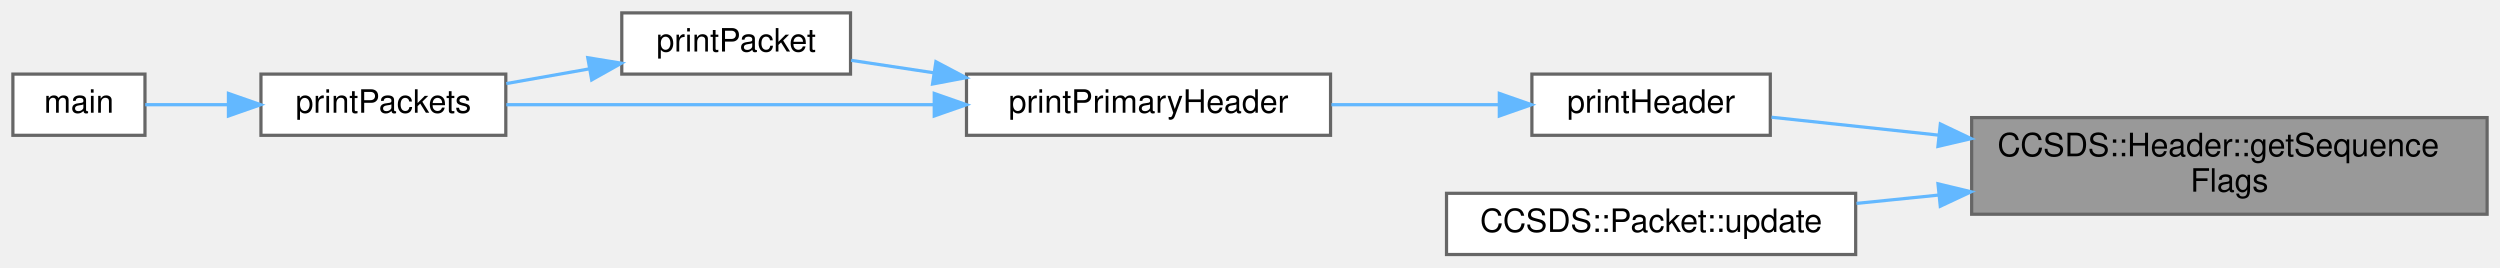
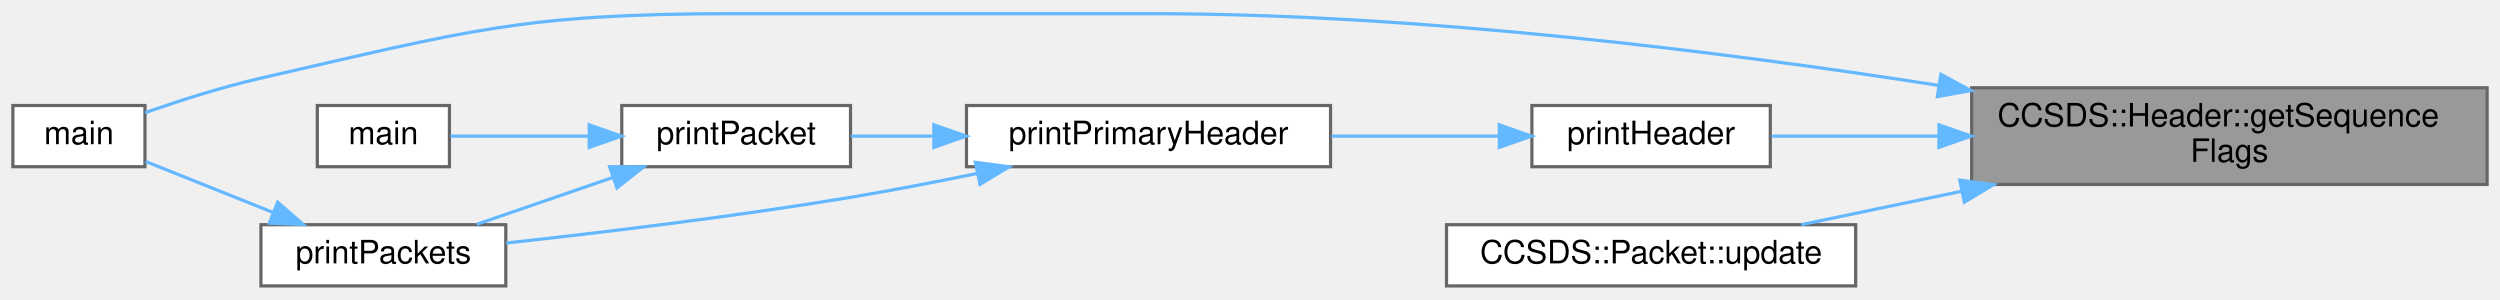
- <svg xmlns="http://www.w3.org/2000/svg" xmlns:xlink="http://www.w3.org/1999/xlink" width="776pt" height="83pt" viewBox="0.00 0.00 776.00 83.00">
-   <g id="graph0" class="graph" transform="scale(1 1) rotate(0) translate(4 79)">
+ <svg xmlns="http://www.w3.org/2000/svg" xmlns:xlink="http://www.w3.org/1999/xlink" width="776pt" height="93pt" viewBox="0.00 0.00 776.00 92.50">
+   <g id="graph0" class="graph" transform="scale(1 1) rotate(0) translate(4 88.5)">
    <g id="Node000001" class="node">
      <g id="a_Node000001">
        <a xlink:title="2 bits">
-           <polygon fill="#999999" stroke="#666666" points="768,-42.5 608,-42.5 608,-12.5 768,-12.5 768,-42.5" />
-           <text text-anchor="start" x="616" y="-30.5" font-family="Helvetica,sans-Serif" font-size="10.00">CCSDS::Header::getSequence</text>
-           <text text-anchor="middle" x="688" y="-19.5" font-family="Helvetica,sans-Serif" font-size="10.00">Flags</text>
+           <polygon fill="#999999" stroke="#666666" points="768,-61.5 608,-61.5 608,-31.5 768,-31.5 768,-61.5" />
+           <text text-anchor="start" x="616" y="-49.5" font-family="Helvetica,sans-Serif" font-size="10.00">CCSDS::Header::getSequence</text>
+           <text text-anchor="middle" x="688" y="-38.5" font-family="Helvetica,sans-Serif" font-size="10.00">Flags</text>
        </a>
      </g>
    </g>
    <g id="Node000002" class="node">
      <g id="a_Node000002">
+         <a xlink:href="exec__decoder_8cpp.html#a638b85ceffac097c2aa79b76ba8c055e" target="_top" xlink:title=" ">
+           <polygon fill="white" stroke="#666666" points="41,-56 0,-56 0,-37 41,-37 41,-56" />
+           <text text-anchor="middle" x="20.5" y="-44" font-family="Helvetica,sans-Serif" font-size="10.00">main</text>
+         </a>
+       </g>
+     </g>
+     <g id="edge1_Node000001_Node000002" class="edge">
+       <g id="a_edge1_Node000001_Node000002">
+         <a xlink:title=" ">
+           <path fill="none" stroke="#63b8ff" d="M597.68,-62.25C530.7,-72.7 436.64,-84.5 353.5,-84.5 353.5,-84.5 353.5,-84.5 223.5,-84.5 157.78,-84.5 141.06,-79.14 77,-64.5 64.85,-61.72 51.57,-57.46 41.04,-53.78" />
+           <polygon fill="#63b8ff" stroke="#63b8ff" points="598.45,-65.67 607.78,-60.65 597.35,-58.76 598.45,-65.67" />
+         </a>
+       </g>
+     </g>
+     <g id="Node000003" class="node">
+       <g id="a_Node000003">
        <a xlink:href="CCSDSUtils_8cpp.html#a993788a78365e86ff065ba8bedff543a" target="_top" xlink:title="Prints the header fields and their binary or hexadecimal representations.">
          <polygon fill="white" stroke="#666666" points="545.5,-56 471.5,-56 471.5,-37 545.5,-37 545.5,-56" />
          <text text-anchor="middle" x="508.5" y="-44" font-family="Helvetica,sans-Serif" font-size="10.00">printHeader</text>
        </a>
      </g>
    </g>
-     <g id="edge1_Node000001_Node000002" class="edge">
-       <g id="a_edge1_Node000001_Node000002">
+     <g id="edge2_Node000001_Node000003" class="edge">
+       <g id="a_edge2_Node000001_Node000003">
        <a xlink:title=" ">
-           <path fill="none" stroke="#63b8ff" d="M597.68,-37.06C579.33,-39.03 561.01,-40.99 545.87,-42.61" />
-           <polygon fill="#63b8ff" stroke="#63b8ff" points="598.28,-40.52 607.85,-35.97 597.54,-33.56 598.28,-40.52" />
+           <path fill="none" stroke="#63b8ff" d="M597.68,-46.5C579.33,-46.5 561.01,-46.5 545.87,-46.5" />
+           <polygon fill="#63b8ff" stroke="#63b8ff" points="597.85,-50 607.85,-46.5 597.85,-43 597.85,-50" />
        </a>
      </g>
    </g>
-     <g id="Node000007" class="node">
-       <g id="a_Node000007">
+     <g id="Node000008" class="node">
+       <g id="a_Node000008">
        <a xlink:href="classCCSDS_1_1Packet.html#a25c84fd13d0176cd575d70103bc4af64" target="_top" xlink:title="Updates Primary headers data field size.">
          <polygon fill="white" stroke="#666666" points="572,-19 445,-19 445,0 572,0 572,-19" />
          <text text-anchor="middle" x="508.5" y="-7" font-family="Helvetica,sans-Serif" font-size="10.00">CCSDS::Packet::update</text>
        </a>
      </g>
    </g>
-     <g id="edge7_Node000001_Node000007" class="edge">
-       <g id="a_edge7_Node000001_Node000007">
+     <g id="edge9_Node000001_Node000008" class="edge">
+       <g id="a_edge9_Node000001_Node000008">
        <a xlink:title=" ">
-           <path fill="none" stroke="#63b8ff" d="M597.76,-18.45C589.14,-17.58 580.53,-16.7 572.25,-15.86" />
-           <polygon fill="#63b8ff" stroke="#63b8ff" points="597.55,-21.95 607.85,-19.47 598.26,-14.98 597.55,-21.95" />
+           <path fill="none" stroke="#63b8ff" d="M604.81,-29.37C587.73,-25.81 570.33,-22.18 555.15,-19.02" />
+           <polygon fill="#63b8ff" stroke="#63b8ff" points="604.3,-32.84 614.8,-31.45 605.73,-25.98 604.3,-32.84" />
        </a>
      </g>
    </g>
-     <g id="Node000003" class="node">
-       <g id="a_Node000003">
+     <g id="Node000004" class="node">
+       <g id="a_Node000004">
        <a xlink:href="CCSDSUtils_8cpp.html#a3c45ef84a35555519e34164e000dada5" target="_top" xlink:title="Prints to console the primary header of a provided CCSDS packet.">
          <polygon fill="white" stroke="#666666" points="409,-56 296,-56 296,-37 409,-37 409,-56" />
          <text text-anchor="middle" x="352.5" y="-44" font-family="Helvetica,sans-Serif" font-size="10.00">printPrimaryHeader</text>
        </a>
      </g>
    </g>
-     <g id="edge2_Node000002_Node000003" class="edge">
-       <g id="a_edge2_Node000002_Node000003">
+     <g id="edge3_Node000003_Node000004" class="edge">
+       <g id="a_edge3_Node000003_Node000004">
        <a xlink:title=" ">
          <path fill="none" stroke="#63b8ff" d="M461.03,-46.5C444.74,-46.5 426.26,-46.5 409.27,-46.5" />
          <polygon fill="#63b8ff" stroke="#63b8ff" points="461.39,-50 471.39,-46.5 461.39,-43 461.39,-50" />
        </a>
      </g>
    </g>
-     <g id="Node000004" class="node">
-       <g id="a_Node000004">
-         <a xlink:href="CCSDSUtils_8cpp.html#a2e40e3867139b28c1b2fa0465c3afd7e" target="_top" xlink:title="Prints to console a CCSDS Packets, breaking it down to Primary header and Data field.">
-           <polygon fill="white" stroke="#666666" points="260,-75 189,-75 189,-56 260,-56 260,-75" />
-           <text text-anchor="middle" x="224.5" y="-63" font-family="Helvetica,sans-Serif" font-size="10.00">printPacket</text>
-         </a>
-       </g>
-     </g>
-     <g id="edge3_Node000003_Node000004" class="edge">
-       <g id="a_edge3_Node000003_Node000004">
-         <a xlink:title=" ">
-           <path fill="none" stroke="#63b8ff" d="M285.87,-56.4C277.01,-57.73 268.22,-59.06 260.2,-60.27" />
-           <polygon fill="#63b8ff" stroke="#63b8ff" points="286.5,-59.84 295.87,-54.89 285.46,-52.92 286.5,-59.84" />
-         </a>
-       </g>
-     </g>
    <g id="Node000005" class="node">
      <g id="a_Node000005">
-         <a xlink:href="CCSDSUtils_8cpp.html#ad200055b4cb44dddba0ced16faee7d69" target="_top" xlink:title="Prints to console a series of CCSDS Packets contained in the manager.">
-           <polygon fill="white" stroke="#666666" points="153,-56 77,-56 77,-37 153,-37 153,-56" />
-           <text text-anchor="middle" x="115" y="-44" font-family="Helvetica,sans-Serif" font-size="10.00">printPackets</text>
-         </a>
-       </g>
-     </g>
-     <g id="edge6_Node000003_Node000005" class="edge">
-       <g id="a_edge6_Node000003_Node000005">
-         <a xlink:title=" ">
-           <path fill="none" stroke="#63b8ff" d="M285.92,-46.5C243.09,-46.5 188.71,-46.5 153.16,-46.5" />
-           <polygon fill="#63b8ff" stroke="#63b8ff" points="285.99,-50 295.99,-46.5 285.99,-43 285.99,-50" />
+         <a xlink:href="CCSDSUtils_8cpp.html#a2e40e3867139b28c1b2fa0465c3afd7e" target="_top" xlink:title="Prints to console a CCSDS Packets, breaking it down to Primary header and Data field.">
+           <polygon fill="white" stroke="#666666" points="260,-56 189,-56 189,-37 260,-37 260,-56" />
+           <text text-anchor="middle" x="224.5" y="-44" font-family="Helvetica,sans-Serif" font-size="10.00">printPacket</text>
        </a>
      </g>
    </g>
    <g id="edge4_Node000004_Node000005" class="edge">
      <g id="a_edge4_Node000004_Node000005">
        <a xlink:title=" ">
-           <path fill="none" stroke="#63b8ff" d="M179,-57.64C170.4,-56.12 161.47,-54.54 153.14,-53.06" />
-           <polygon fill="#63b8ff" stroke="#63b8ff" points="178.44,-61.09 188.89,-59.38 179.66,-54.2 178.44,-61.09" />
+           <path fill="none" stroke="#63b8ff" d="M285.59,-46.5C276.82,-46.5 268.13,-46.5 260.2,-46.5" />
+           <polygon fill="#63b8ff" stroke="#63b8ff" points="285.87,-50 295.87,-46.5 285.87,-43 285.87,-50" />
+         </a>
+       </g>
+     </g>
+     <g id="Node000007" class="node">
+       <g id="a_Node000007">
+         <a xlink:href="CCSDSUtils_8cpp.html#ad200055b4cb44dddba0ced16faee7d69" target="_top" xlink:title="Prints to console a series of CCSDS Packets contained in the manager.">
+           <polygon fill="white" stroke="#666666" points="153,-19 77,-19 77,0 153,0 153,-19" />
+           <text text-anchor="middle" x="115" y="-7" font-family="Helvetica,sans-Serif" font-size="10.00">printPackets</text>
+         </a>
+       </g>
+     </g>
+     <g id="edge8_Node000004_Node000007" class="edge">
+       <g id="a_edge8_Node000004_Node000007">
+         <a xlink:title=" ">
+           <path fill="none" stroke="#63b8ff" d="M299.23,-34.89C286.44,-32.26 272.76,-29.62 260,-27.5 223.84,-21.5 182.26,-16.5 153.11,-13.31" />
+           <polygon fill="#63b8ff" stroke="#63b8ff" points="298.76,-38.37 309.27,-36.99 300.2,-31.52 298.76,-38.37" />
        </a>
      </g>
    </g>
    <g id="Node000006" class="node">
      <g id="a_Node000006">
-         <a xlink:href="exec__decoder_8cpp.html#a638b85ceffac097c2aa79b76ba8c055e" target="_top" xlink:title=" ">
-           <polygon fill="white" stroke="#666666" points="41,-56 0,-56 0,-37 41,-37 41,-56" />
-           <text text-anchor="middle" x="20.5" y="-44" font-family="Helvetica,sans-Serif" font-size="10.00">main</text>
+         <a xlink:href="exec__validator_8cpp.html#a638b85ceffac097c2aa79b76ba8c055e" target="_top" xlink:title=" ">
+           <polygon fill="white" stroke="#666666" points="135.5,-56 94.5,-56 94.5,-37 135.5,-37 135.5,-56" />
+           <text text-anchor="middle" x="115" y="-44" font-family="Helvetica,sans-Serif" font-size="10.00">main</text>
        </a>
      </g>
    </g>
    <g id="edge5_Node000005_Node000006" class="edge">
      <g id="a_edge5_Node000005_Node000006">
        <a xlink:title=" ">
-           <path fill="none" stroke="#63b8ff" d="M66.72,-46.5C57.65,-46.5 48.64,-46.5 41.07,-46.5" />
-           <polygon fill="#63b8ff" stroke="#63b8ff" points="66.91,-50 76.91,-46.5 66.91,-43 66.91,-50" />
+           <path fill="none" stroke="#63b8ff" d="M178.75,-46.5C163.79,-46.5 147.87,-46.5 135.81,-46.5" />
+           <polygon fill="#63b8ff" stroke="#63b8ff" points="178.89,-50 188.89,-46.5 178.89,-43 178.89,-50" />
+         </a>
+       </g>
+     </g>
+     <g id="edge6_Node000005_Node000007" class="edge">
+       <g id="a_edge6_Node000005_Node000007">
+         <a xlink:title=" ">
+           <path fill="none" stroke="#63b8ff" d="M186.08,-33.62C172.25,-28.86 156.82,-23.55 143.96,-19.12" />
+           <polygon fill="#63b8ff" stroke="#63b8ff" points="185.22,-37.03 195.82,-36.97 187.5,-30.41 185.22,-37.03" />
+         </a>
+       </g>
+     </g>
+     <g id="edge7_Node000007_Node000002" class="edge">
+       <g id="a_edge7_Node000007_Node000002">
+         <a xlink:title=" ">
+           <path fill="none" stroke="#63b8ff" d="M80.85,-22.76C67.57,-28.07 52.71,-34.02 41.18,-38.63" />
+           <polygon fill="#63b8ff" stroke="#63b8ff" points="82.19,-25.99 90.18,-19.03 79.59,-19.49 82.19,-25.99" />
        </a>
      </g>
    </g>
  </g>
</svg>
